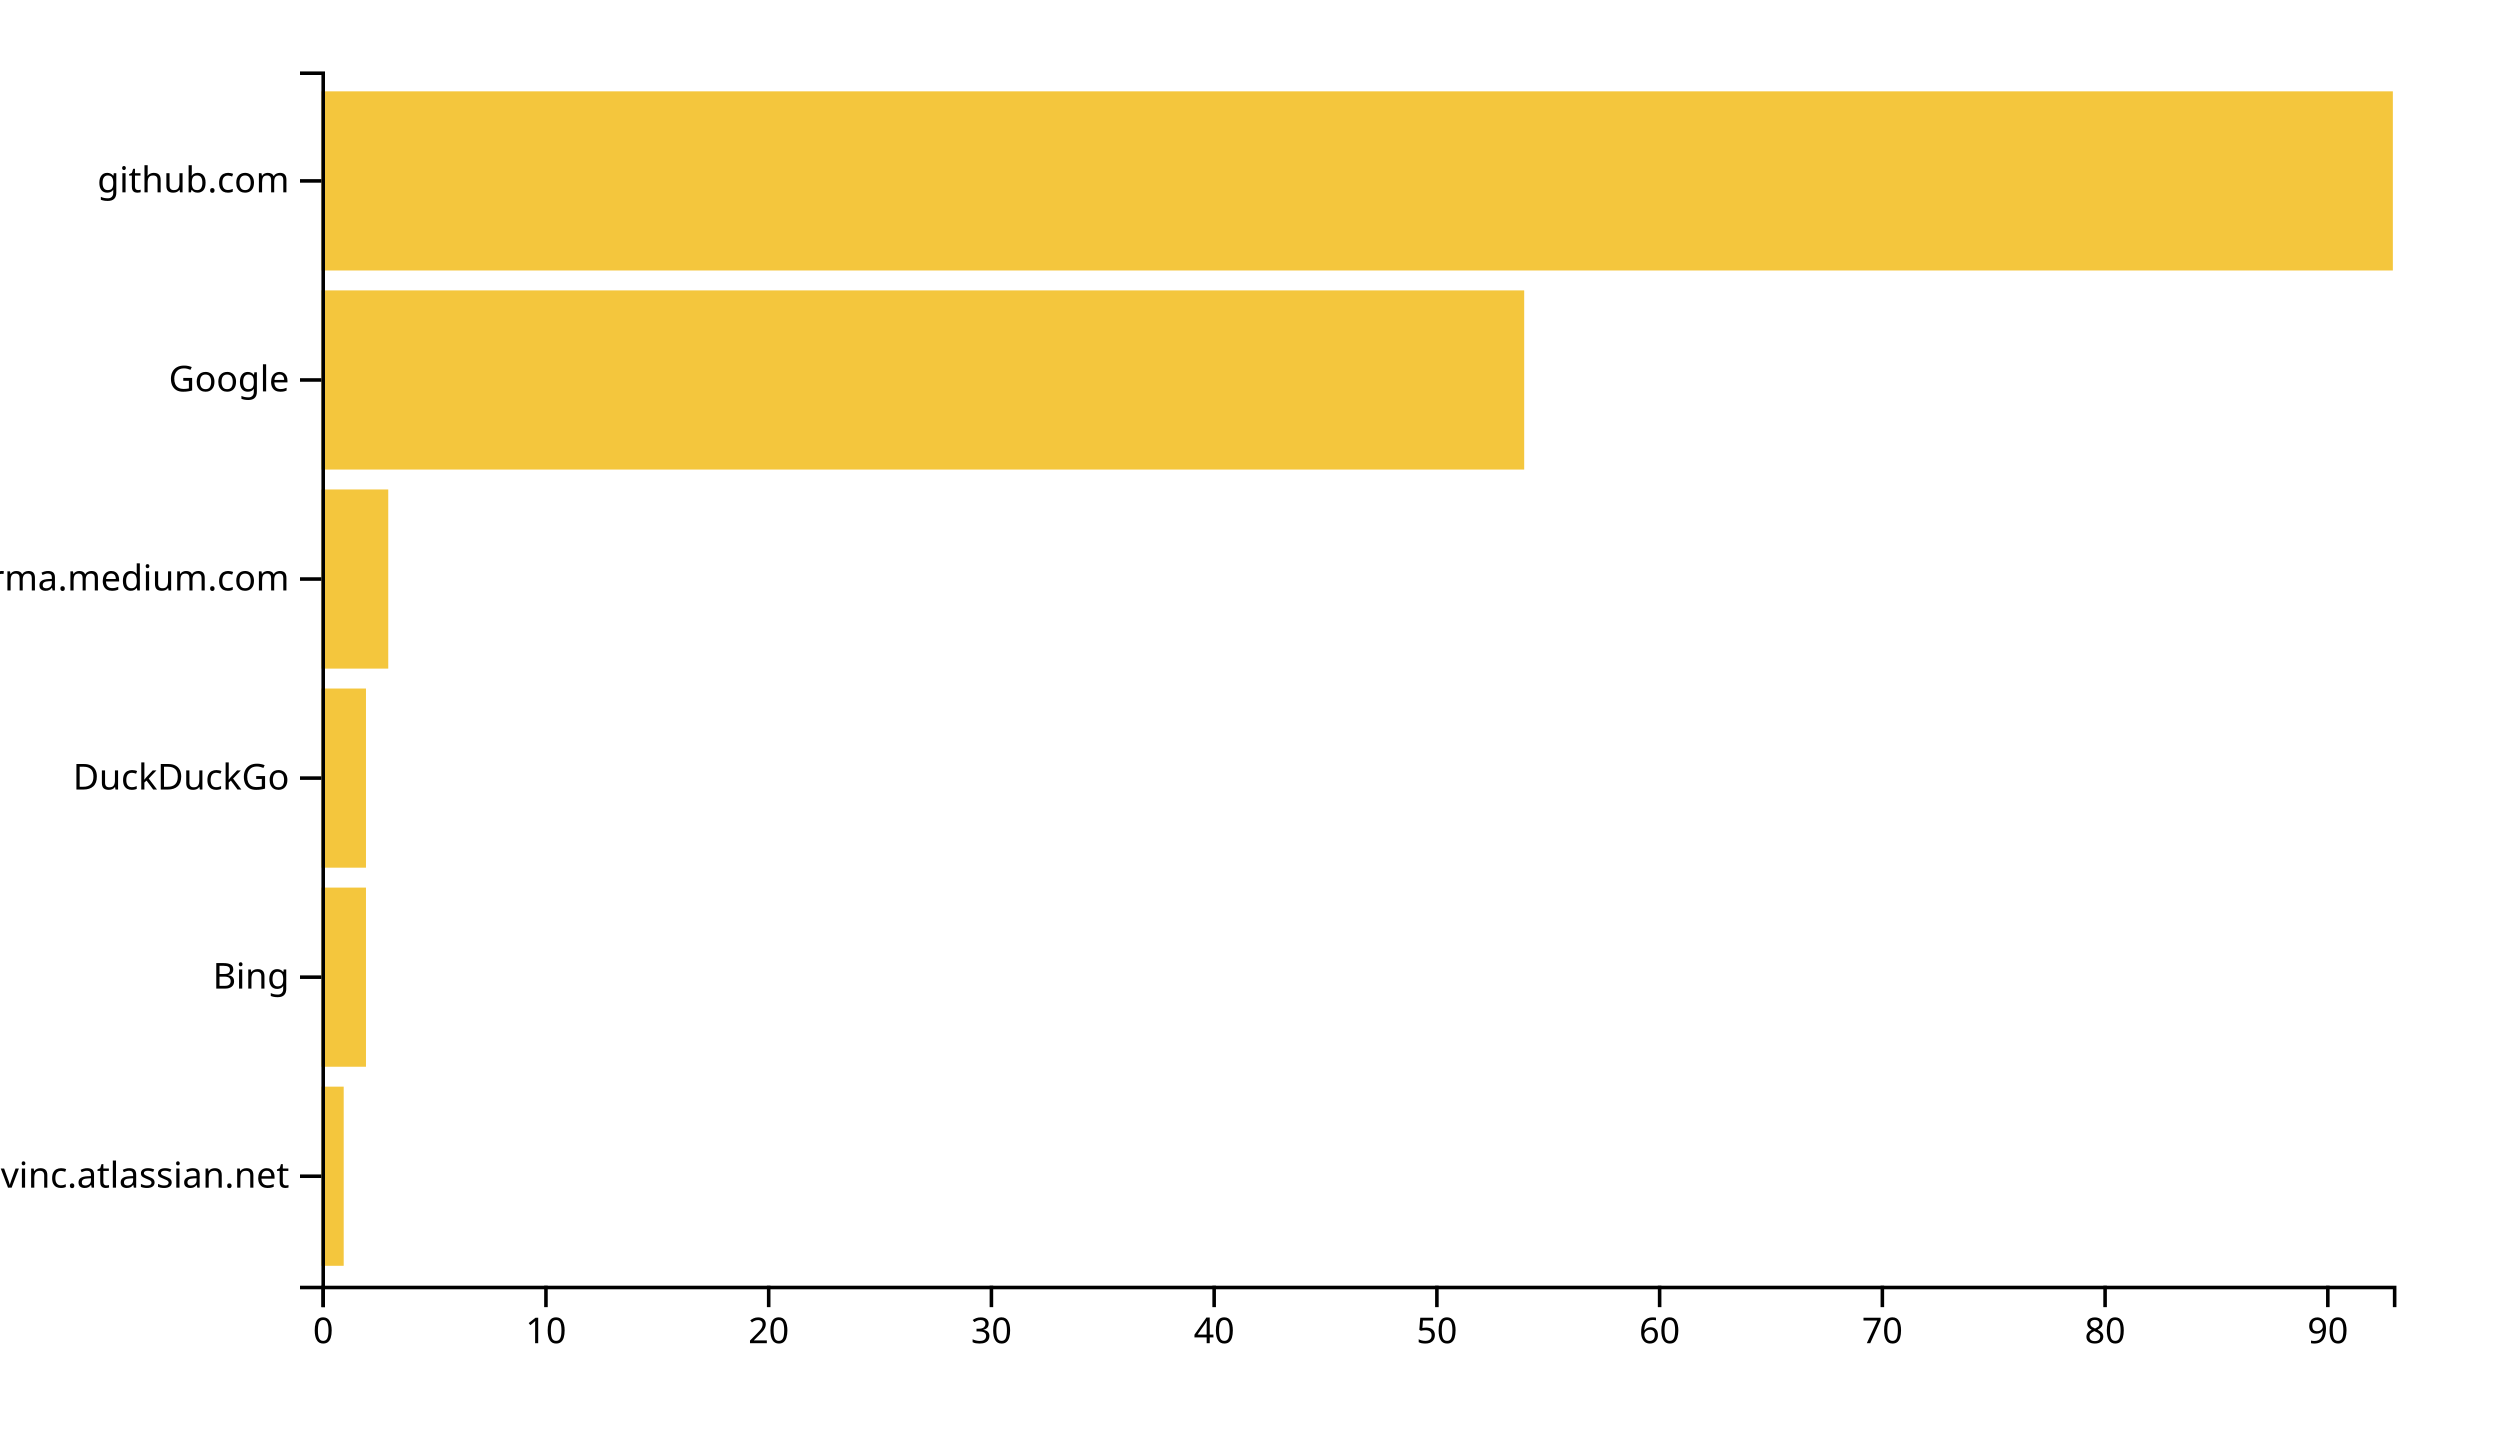
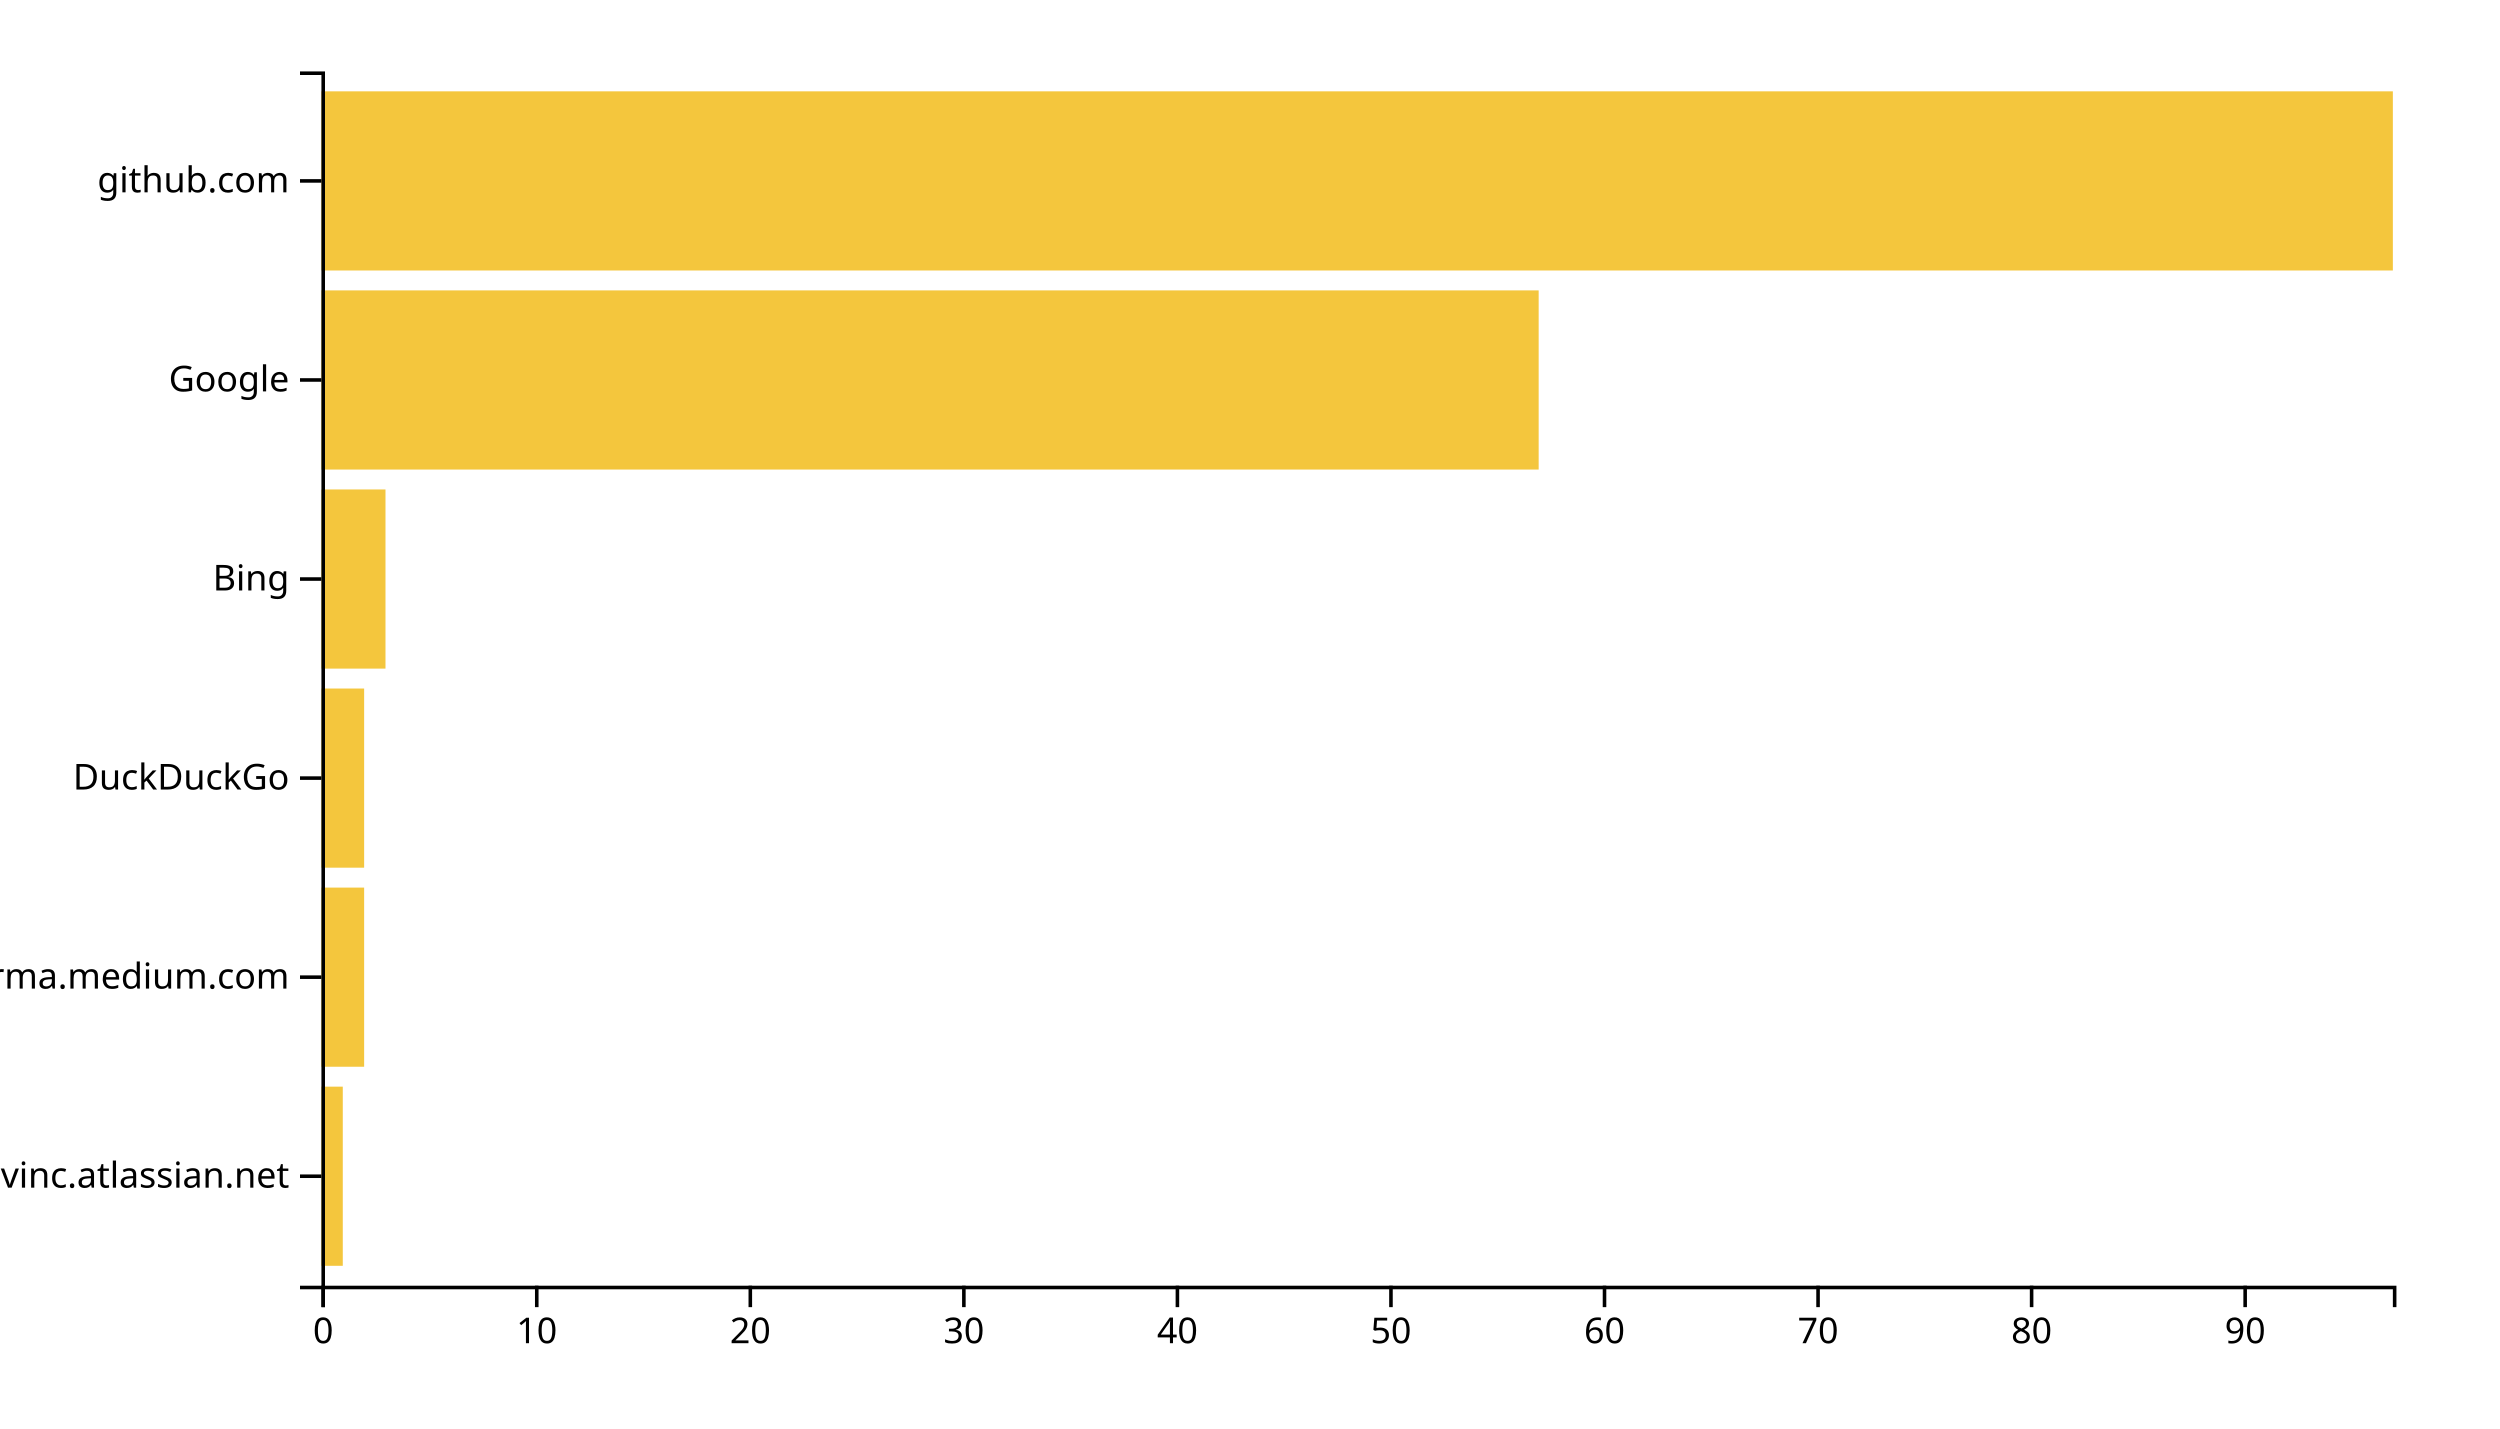
<svg xmlns="http://www.w3.org/2000/svg" width="700" height="400">
  <g transform="translate(90,20)">
-     <rect class="bar" width="6.237" y="284.262" height="50.164" style="fill: #f4c63d; text-anchor: end;" />
-     <rect class="bar" width="12.473" y="228.525" height="50.164" style="fill: #f4c63d; text-anchor: end;" />
-     <rect class="bar" width="12.473" y="172.787" height="50.164" style="fill: #f4c63d; text-anchor: end;" />
-     <rect class="bar" width="18.71" y="117.049" height="50.164" style="fill: #f4c63d; text-anchor: end;" />
-     <rect class="bar" width="336.774" y="61.311" height="50.164" style="fill: #f4c63d; text-anchor: end;" />
+     <rect class="bar" width="5.979" y="284.262" height="50.164" style="fill: #f4c63d; text-anchor: end;" />
+     <rect class="bar" width="11.959" y="228.525" height="50.164" style="fill: #f4c63d; text-anchor: end;" />
+     <rect class="bar" width="11.959" y="172.787" height="50.164" style="fill: #f4c63d; text-anchor: end;" />
+     <rect class="bar" width="17.938" y="117.049" height="50.164" style="fill: #f4c63d; text-anchor: end;" />
+     <rect class="bar" width="340.825" y="61.311" height="50.164" style="fill: #f4c63d; text-anchor: end;" />
    <rect class="bar" width="580" y="5.574" height="50.164" style="fill: #f4c63d; text-anchor: end;" />
    <g transform="translate(0,340)" fill="none" font-size="10" font-family="sans-serif" text-anchor="middle">
      <path class="domain" stroke="currentColor" d="M0.5,6V0.5H580.5V6" />
      <g class="tick" opacity="1" transform="translate(0.5,0)">
        <line stroke="currentColor" y2="6" />
        <text fill="currentColor" y="9" dy="0.71em">0</text>
      </g>
-       <g class="tick" opacity="1" transform="translate(62.86559,0)">
+       <g class="tick" opacity="1" transform="translate(60.29381,0)">
        <line stroke="currentColor" y2="6" />
        <text fill="currentColor" y="9" dy="0.71em">10</text>
      </g>
-       <g class="tick" opacity="1" transform="translate(125.2312,0)">
+       <g class="tick" opacity="1" transform="translate(120.0876,0)">
        <line stroke="currentColor" y2="6" />
        <text fill="currentColor" y="9" dy="0.71em">20</text>
      </g>
-       <g class="tick" opacity="1" transform="translate(187.5968,0)">
+       <g class="tick" opacity="1" transform="translate(179.8814,0)">
        <line stroke="currentColor" y2="6" />
        <text fill="currentColor" y="9" dy="0.71em">30</text>
      </g>
-       <g class="tick" opacity="1" transform="translate(249.9624,0)">
+       <g class="tick" opacity="1" transform="translate(239.6753,0)">
        <line stroke="currentColor" y2="6" />
        <text fill="currentColor" y="9" dy="0.71em">40</text>
      </g>
-       <g class="tick" opacity="1" transform="translate(312.328,0)">
+       <g class="tick" opacity="1" transform="translate(299.4691,0)">
        <line stroke="currentColor" y2="6" />
        <text fill="currentColor" y="9" dy="0.71em">50</text>
      </g>
-       <g class="tick" opacity="1" transform="translate(374.6935,0)">
+       <g class="tick" opacity="1" transform="translate(359.2629,0)">
        <line stroke="currentColor" y2="6" />
        <text fill="currentColor" y="9" dy="0.71em">60</text>
      </g>
-       <g class="tick" opacity="1" transform="translate(437.0591,0)">
+       <g class="tick" opacity="1" transform="translate(419.0567,0)">
        <line stroke="currentColor" y2="6" />
        <text fill="currentColor" y="9" dy="0.71em">70</text>
      </g>
-       <g class="tick" opacity="1" transform="translate(499.4247,0)">
+       <g class="tick" opacity="1" transform="translate(478.8505,0)">
        <line stroke="currentColor" y2="6" />
        <text fill="currentColor" y="9" dy="0.71em">80</text>
      </g>
-       <g class="tick" opacity="1" transform="translate(561.7903,0)">
+       <g class="tick" opacity="1" transform="translate(538.6443,0)">
        <line stroke="currentColor" y2="6" />
        <text fill="currentColor" y="9" dy="0.71em">90</text>
      </g>
    </g>
    <g fill="none" font-size="10" font-family="sans-serif" text-anchor="end">
      <path class="domain" stroke="currentColor" d="M-6,340.5H0.5V0.5H-6" />
      <g class="tick" opacity="1" transform="translate(0,309.3443)">
        <line stroke="currentColor" x2="-6" />
        <text fill="currentColor" x="-9" dy="0.32em">opengovinc.atlassian.net</text>
      </g>
      <g class="tick" opacity="1" transform="translate(0,253.6066)">
        <line stroke="currentColor" x2="-6" />
-         <text fill="currentColor" x="-9" dy="0.32em">Bing</text>
+         <text fill="currentColor" x="-9" dy="0.32em">xgirma.medium.com</text>
      </g>
      <g class="tick" opacity="1" transform="translate(0,197.8689)">
        <line stroke="currentColor" x2="-6" />
        <text fill="currentColor" x="-9" dy="0.32em">DuckDuckGo</text>
      </g>
      <g class="tick" opacity="1" transform="translate(0,142.1311)">
        <line stroke="currentColor" x2="-6" />
-         <text fill="currentColor" x="-9" dy="0.32em">xgirma.medium.com</text>
+         <text fill="currentColor" x="-9" dy="0.32em">Bing</text>
      </g>
      <g class="tick" opacity="1" transform="translate(0,86.39344)">
        <line stroke="currentColor" x2="-6" />
        <text fill="currentColor" x="-9" dy="0.32em">Google</text>
      </g>
      <g class="tick" opacity="1" transform="translate(0,30.65574)">
        <line stroke="currentColor" x2="-6" />
        <text fill="currentColor" x="-9" dy="0.32em">github.com</text>
      </g>
    </g>
  </g>
</svg>
